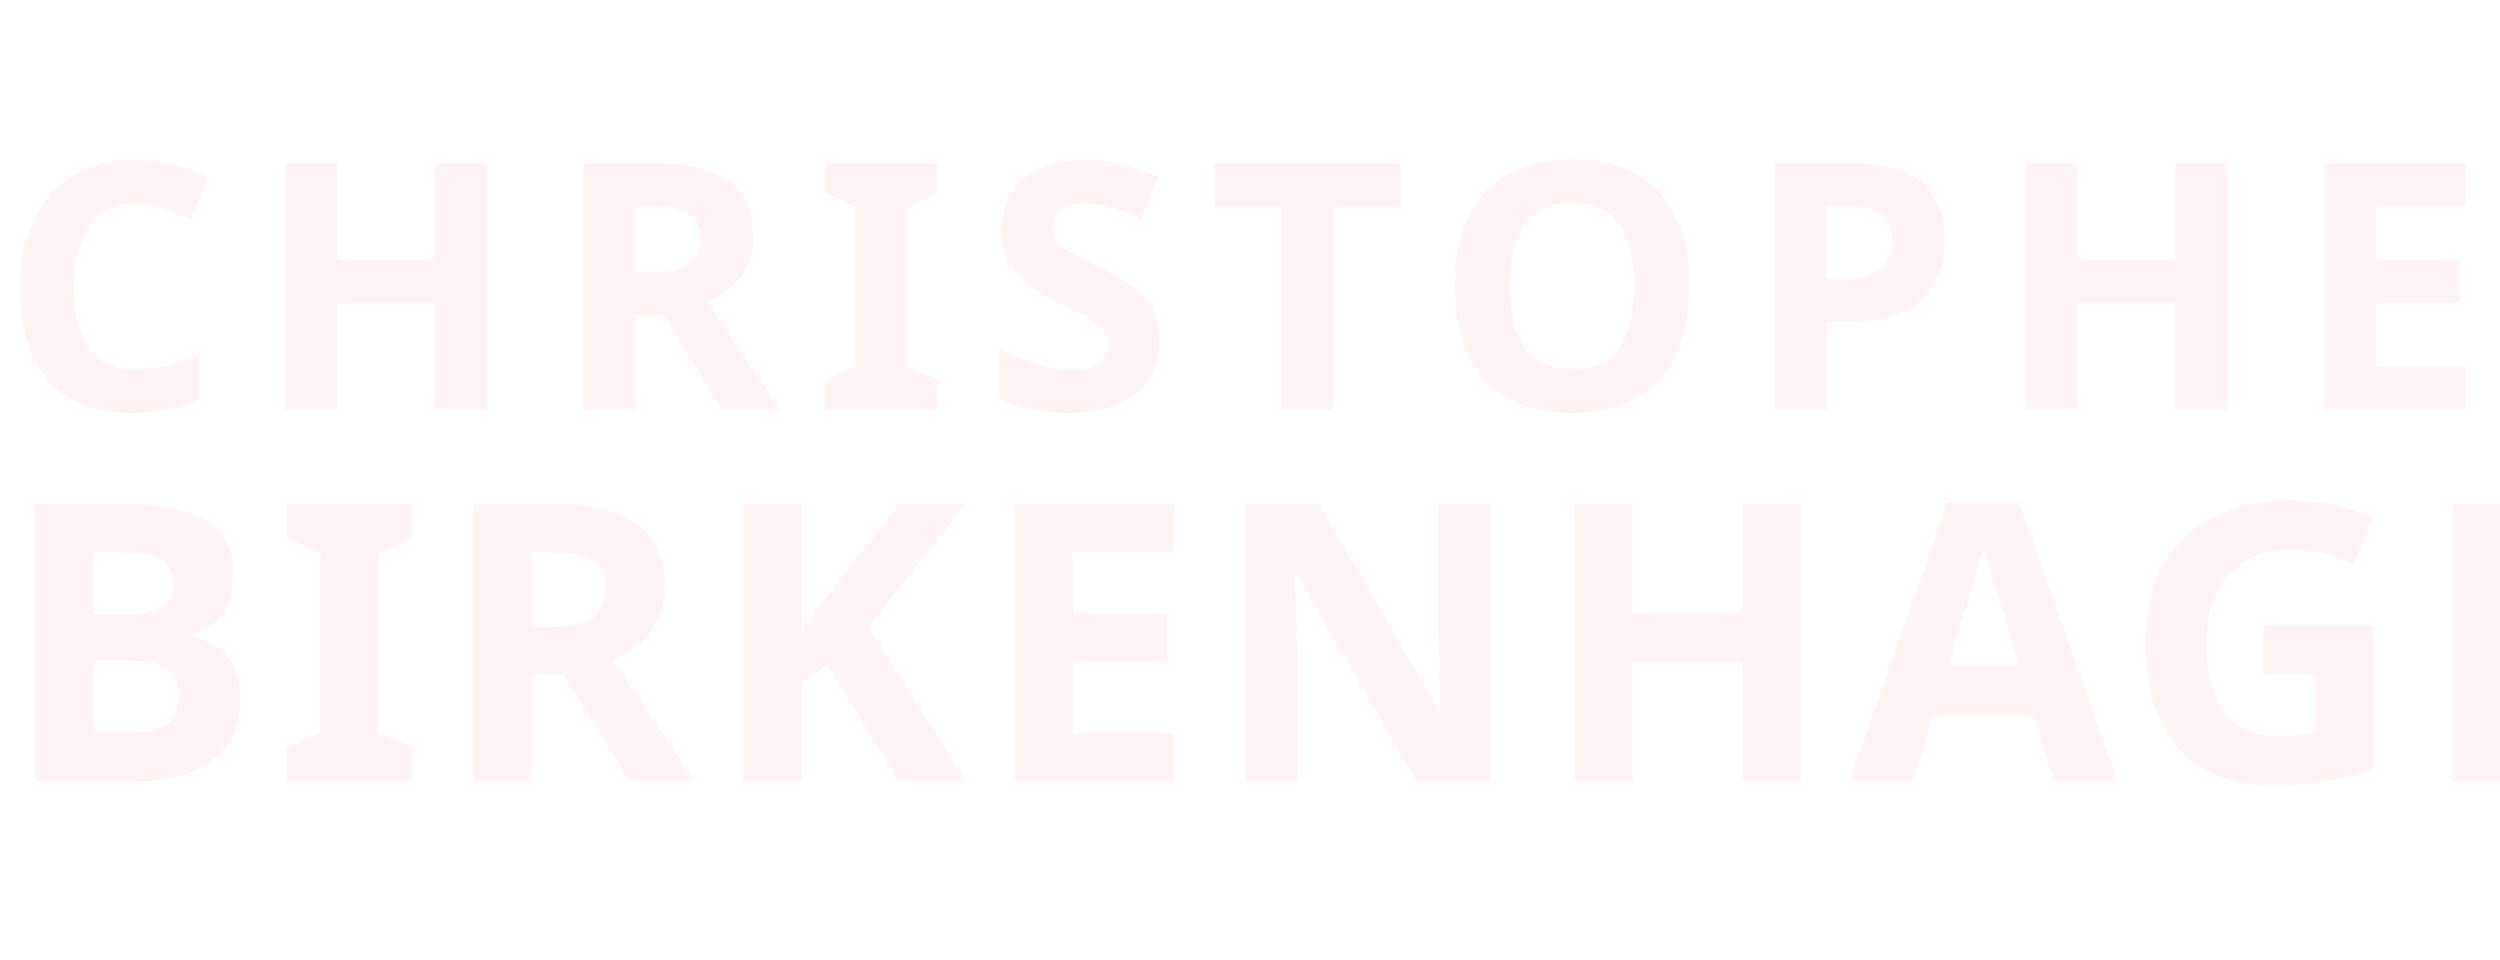
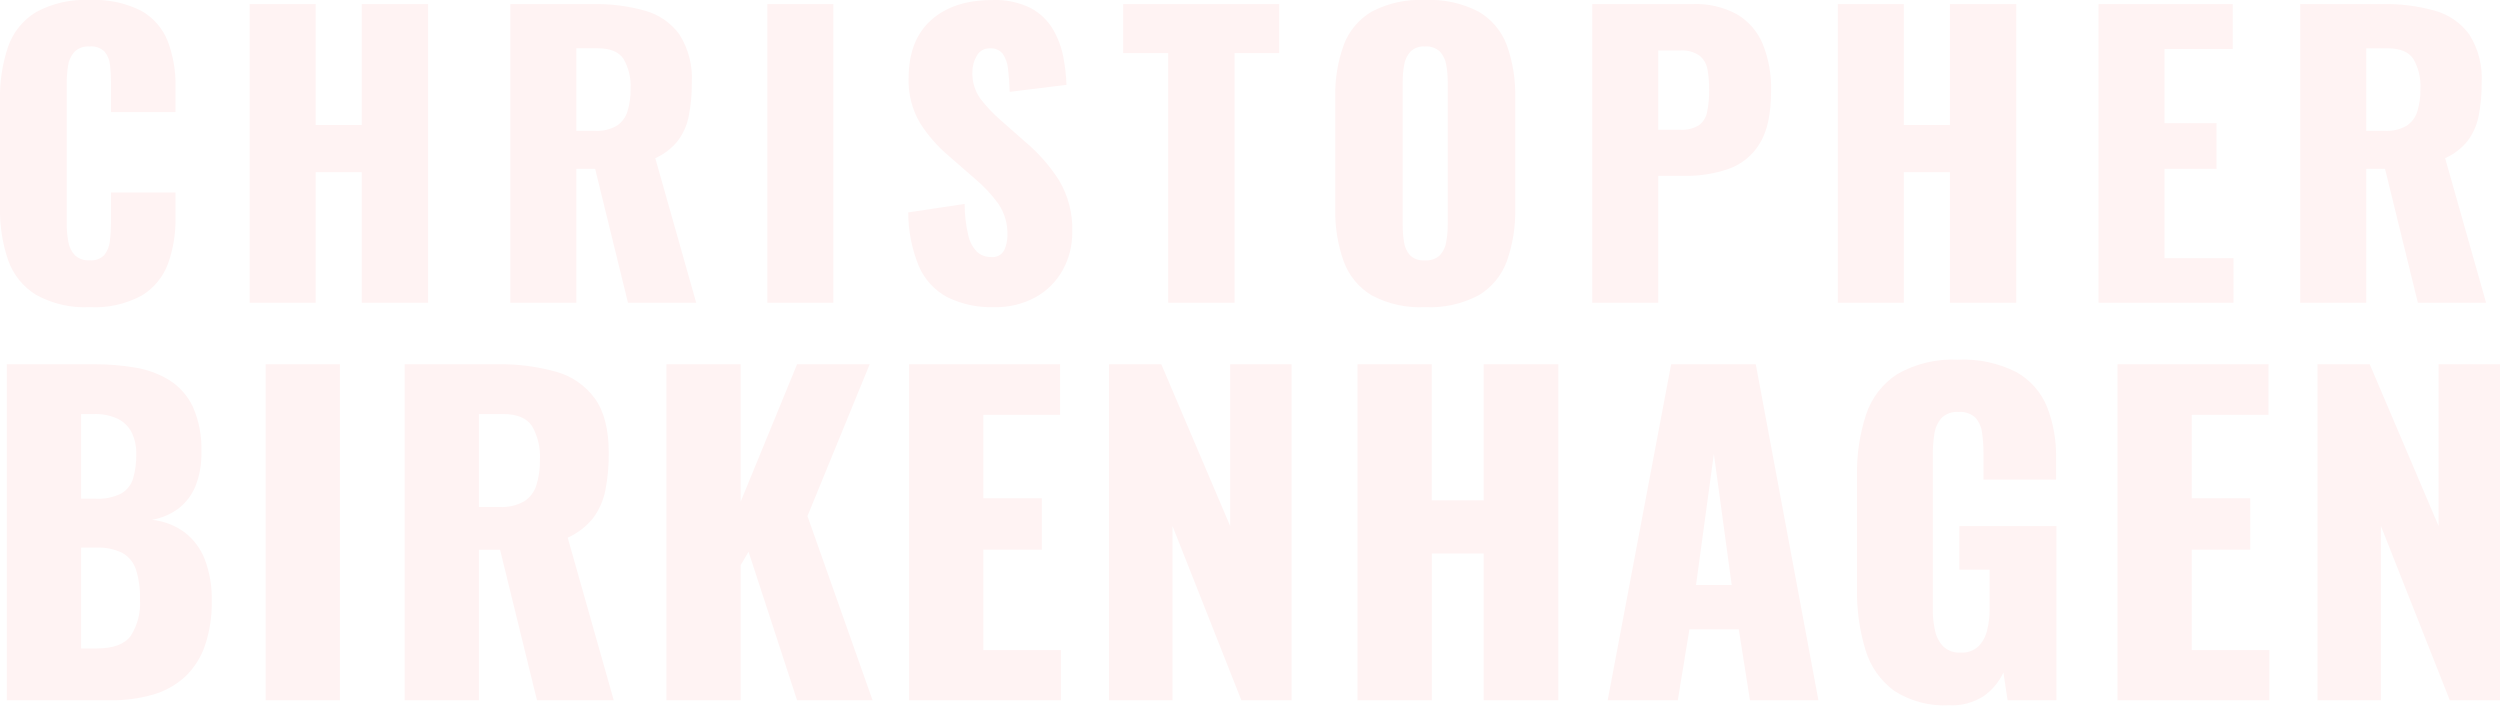
- <svg xmlns="http://www.w3.org/2000/svg" width="464" height="178" viewBox="0 0 464 178">
+ <svg xmlns="http://www.w3.org/2000/svg" width="336.497" height="94.929" viewBox="0 0 336.497 94.929">
  <defs>
-     <style>.a,.b{fill:#fff3f3;font-family:Oswald;font-weight:700;}.a{font-size:64px;letter-spacing:0.1em;}.b{font-size:72px;letter-spacing:0.035em;}</style>
+     <style>.a{fill:#fff3f3;}</style>
  </defs>
-   <g transform="translate(-69 -30)">
-     <text class="a" transform="translate(69 30)">
-       <tspan x="0" y="76">CHRISTOPHER </tspan>
-     </text>
-     <text class="b" transform="translate(69 175)">
-       <tspan x="0" y="0">BIRKENHAGEN</tspan>
-     </text>
+   <g transform="translate(-72.136 -53.456)">
+     <path class="a" d="M15.2,64.8a13.526,13.526,0,0,1-7.222-1.663,8.956,8.956,0,0,1-3.747-4.665A20.7,20.7,0,0,1,3.136,51.4V36.906a21.028,21.028,0,0,1,1.092-7.172,8.837,8.837,0,0,1,3.747-4.641A13.691,13.691,0,0,1,15.2,23.456,13.886,13.886,0,0,1,22.17,24.92a8.082,8.082,0,0,1,3.549,4.095,16.352,16.352,0,0,1,1.042,6.055v3.474H18.075v-4.02a20.226,20.226,0,0,0-.124-2.283,3.366,3.366,0,0,0-.72-1.812,2.511,2.511,0,0,0-2.035-.72,2.635,2.635,0,0,0-2.06.744,3.519,3.519,0,0,0-.844,1.861,15.336,15.336,0,0,0-.174,2.358v18.91a12.55,12.55,0,0,0,.223,2.457,3.4,3.4,0,0,0,.893,1.787,2.657,2.657,0,0,0,1.96.67,2.442,2.442,0,0,0,1.985-.72,3.577,3.577,0,0,0,.744-1.861,18.02,18.02,0,0,0,.149-2.333V49.364h8.686v3.474a17.319,17.319,0,0,1-1.017,6.13,8.4,8.4,0,0,1-3.524,4.268A13.271,13.271,0,0,1,15.2,64.8Zm21.541-.6V24h8.884v16.28h6.2V24h8.934V64.2H51.826V46.634h-6.2V64.2Zm35.09,0V24H82.9a24.667,24.667,0,0,1,7.048.893,8.549,8.549,0,0,1,4.641,3.2,11.031,11.031,0,0,1,1.663,6.527,22.118,22.118,0,0,1-.4,4.417,8.221,8.221,0,0,1-1.464,3.35,8.051,8.051,0,0,1-3.052,2.358L96.842,64.2H87.66L83.243,46.188H80.712V64.2Zm8.884-23.129h2.482a5.4,5.4,0,0,0,2.928-.67,3.554,3.554,0,0,0,1.464-1.936,9.712,9.712,0,0,0,.422-3.052,7.3,7.3,0,0,0-.943-4.02q-.943-1.439-3.474-1.439H80.712ZM106.422,64.2V24h8.884V64.2Zm30.524.6a13.364,13.364,0,0,1-6.3-1.34,8.577,8.577,0,0,1-3.822-4.144,19.053,19.053,0,0,1-1.439-7.271l7.594-1.142a18.113,18.113,0,0,0,.472,4.169,4.621,4.621,0,0,0,1.191,2.283,2.679,2.679,0,0,0,1.861.695,1.771,1.771,0,0,0,1.812-.943,4.808,4.808,0,0,0,.422-1.985,7.163,7.163,0,0,0-1.191-4.194,18.612,18.612,0,0,0-3.226-3.449l-3.474-3.028a19.374,19.374,0,0,1-3.847-4.392,11.108,11.108,0,0,1-1.563-6.08q0-5.112,3.028-7.817t8.239-2.7a10.64,10.64,0,0,1,5.187,1.092,7.623,7.623,0,0,1,2.978,2.854,11.8,11.8,0,0,1,1.39,3.722,23.631,23.631,0,0,1,.422,3.747l-7.643.943a30.53,30.53,0,0,0-.223-3.1,4.266,4.266,0,0,0-.72-2.035,1.982,1.982,0,0,0-1.688-.72A1.919,1.919,0,0,0,134.588,31a4.307,4.307,0,0,0-.571,2.085,5.894,5.894,0,0,0,1.067,3.648,20.664,20.664,0,0,0,2.8,2.953l3.325,2.928a22.617,22.617,0,0,1,4.442,5.063,12.724,12.724,0,0,1,1.812,7,10.344,10.344,0,0,1-1.29,5.137,9.428,9.428,0,0,1-3.648,3.648A11.115,11.115,0,0,1,136.946,64.8Zm23.427-.6V30.6h-6.055V24h20.995v6.6h-6.006V64.2Zm34.544.6a13.785,13.785,0,0,1-7.147-1.588A8.88,8.88,0,0,1,184,58.646a19.828,19.828,0,0,1-1.142-7.1V36.609a19.578,19.578,0,0,1,1.142-7.1,8.776,8.776,0,0,1,3.772-4.492,13.963,13.963,0,0,1,7.147-1.563,14.221,14.221,0,0,1,7.222,1.563,8.744,8.744,0,0,1,3.8,4.492,19.578,19.578,0,0,1,1.142,7.1V51.548a19.828,19.828,0,0,1-1.142,7.1,8.847,8.847,0,0,1-3.8,4.566A14.038,14.038,0,0,1,194.917,64.8Zm0-6.3a2.657,2.657,0,0,0,2.035-.695,3.47,3.47,0,0,0,.844-1.787,12.461,12.461,0,0,0,.2-2.233V34.425a12.336,12.336,0,0,0-.2-2.258,3.451,3.451,0,0,0-.844-1.762,2.657,2.657,0,0,0-2.035-.695,2.516,2.516,0,0,0-1.936.695,3.451,3.451,0,0,0-.844,1.762,12.333,12.333,0,0,0-.2,2.258V53.782a14.192,14.192,0,0,0,.174,2.233,3.421,3.421,0,0,0,.794,1.787A2.573,2.573,0,0,0,194.917,58.5ZM217.45,64.2V24h13.5a11.668,11.668,0,0,1,5.956,1.365,8.335,8.335,0,0,1,3.474,3.971,15.733,15.733,0,0,1,1.142,6.328q0,4.665-1.539,7.122a8,8,0,0,1-4.169,3.4,17.417,17.417,0,0,1-5.906.943h-3.574V64.2Zm8.884-23.278h2.978a4.293,4.293,0,0,0,2.482-.6,2.87,2.87,0,0,0,1.117-1.787,13.907,13.907,0,0,0,.273-3.028,14.517,14.517,0,0,0-.223-2.7,3.073,3.073,0,0,0-1.067-1.861,4.1,4.1,0,0,0-2.631-.695h-2.928ZM250.505,64.2V24h8.884v16.28h6.2V24h8.934V64.2h-8.934V46.634h-6.2V64.2Zm35.09,0V24h18.066v6.055H294.48v9.976h7v6.154h-7V58.2h9.281V64.2Zm27.149,0V24h11.068a24.668,24.668,0,0,1,7.048.893,8.549,8.549,0,0,1,4.641,3.2,11.031,11.031,0,0,1,1.663,6.527,22.117,22.117,0,0,1-.4,4.417,8.221,8.221,0,0,1-1.464,3.35,8.051,8.051,0,0,1-3.052,2.358L337.759,64.2h-9.182L324.16,46.188h-2.531V64.2Zm8.884-23.129h2.482a5.4,5.4,0,0,0,2.928-.67A3.554,3.554,0,0,0,328.5,38.47a9.712,9.712,0,0,0,.422-3.052,7.3,7.3,0,0,0-.943-4.02q-.943-1.439-3.474-1.439h-2.879Z" transform="translate(69 30)" />
+     <path class="a" d="M4.32-13.27V-58.5H16.1a32.425,32.425,0,0,1,5.5.447,12.639,12.639,0,0,1,4.607,1.7,8.575,8.575,0,0,1,3.155,3.574,13.884,13.884,0,0,1,1.145,6.114,11.6,11.6,0,0,1-.81,4.607,7.271,7.271,0,0,1-2.289,2.987,8.374,8.374,0,0,1-3.546,1.508,8.977,8.977,0,0,1,4.411,1.7A8.476,8.476,0,0,1,30.982-32.2a14.809,14.809,0,0,1,.921,5.528,17.8,17.8,0,0,1-.921,6.058,10.466,10.466,0,0,1-2.652,4.16,10.785,10.785,0,0,1-4.272,2.4,19.858,19.858,0,0,1-5.835.782Zm9.995-6.98h2.122q3.294,0,4.551-1.675a8.109,8.109,0,0,0,1.256-4.914,12.058,12.058,0,0,0-.558-4.076,3.97,3.97,0,0,0-1.843-2.206,7.276,7.276,0,0,0-3.462-.7H14.315Zm0-20.157h1.954a6.882,6.882,0,0,0,3.462-.7,3.5,3.5,0,0,0,1.591-2.038,10.947,10.947,0,0,0,.419-3.239,6.279,6.279,0,0,0-.642-2.987,4.172,4.172,0,0,0-1.9-1.815,7.165,7.165,0,0,0-3.155-.614H14.315ZM39.162-13.27V-58.5h9.995V-13.27Zm18.705,0V-58.5H70.319a27.75,27.75,0,0,1,7.929,1.005,9.618,9.618,0,0,1,5.221,3.6q1.871,2.6,1.871,7.343a24.882,24.882,0,0,1-.447,4.969,9.248,9.248,0,0,1-1.647,3.769,9.058,9.058,0,0,1-3.434,2.652l6.2,21.888H75.679L70.71-33.539H67.862V-13.27Zm9.995-26.02h2.792a6.079,6.079,0,0,0,3.294-.754A4,4,0,0,0,75.6-42.221a10.926,10.926,0,0,0,.475-3.434,8.211,8.211,0,0,0-1.061-4.523Q73.948-51.8,71.1-51.8H67.862ZM93.1-13.27V-58.5H103.1v18.482L110.689-58.5h9.771l-8.376,20.436,8.766,24.792H110.689l-6.533-19.99L103.1-31.473v18.2Zm32.664,0V-58.5h20.325v6.812H135.76v11.223h7.873v6.924H135.76v13.512H146.2v6.756Zm26.913,0V-58.5h7.035l9.269,21.776V-58.5h8.264V-13.27H170.49l-9.269-23.451V-13.27Zm33.446,0V-58.5h9.995v18.314h6.98V-58.5h10.051V-13.27H203.1V-33.036h-6.98V-13.27Zm33.67,0L228.337-58.5h11.391l8.431,45.228h-9.213l-1.508-9.548h-6.645L229.23-13.27Zm11.893-15.523h4.8l-2.4-17.644ZM265.747-12.6a12.421,12.421,0,0,1-7.4-1.954,10.544,10.544,0,0,1-3.853-5.5,26.635,26.635,0,0,1-1.145-8.18V-43.422a25.278,25.278,0,0,1,1.228-8.32,10.317,10.317,0,0,1,4.216-5.444,14.864,14.864,0,0,1,8.124-1.926,15.728,15.728,0,0,1,7.9,1.675,9.451,9.451,0,0,1,4.1,4.634,17.97,17.97,0,0,1,1.228,6.924v2.9h-9.771V-46.66a17.1,17.1,0,0,0-.2-2.68,3.691,3.691,0,0,0-.893-1.982,2.958,2.958,0,0,0-2.261-.754,2.9,2.9,0,0,0-2.345.865,4.267,4.267,0,0,0-.921,2.15,17.8,17.8,0,0,0-.2,2.68v20.939a12.353,12.353,0,0,0,.307,2.82,4.312,4.312,0,0,0,1.117,2.122,3.136,3.136,0,0,0,2.317.81,3.249,3.249,0,0,0,2.4-.838,4.571,4.571,0,0,0,1.173-2.178,11.706,11.706,0,0,0,.335-2.848v-5.3h-4.076v-5.863h13.066V-13.27H273.62l-.558-3.741a8.116,8.116,0,0,1-2.624,3.155A7.832,7.832,0,0,1,265.747-12.6Zm22.67-.67V-58.5h20.325v6.812h-10.33v11.223h7.873v6.924h-7.873v13.512h10.441v6.756Zm26.913,0V-58.5h7.035l9.269,21.776V-58.5H339.9V-13.27h-6.756l-9.269-23.451V-13.27Z" transform="translate(68.734 160.985)" />
  </g>
</svg>
